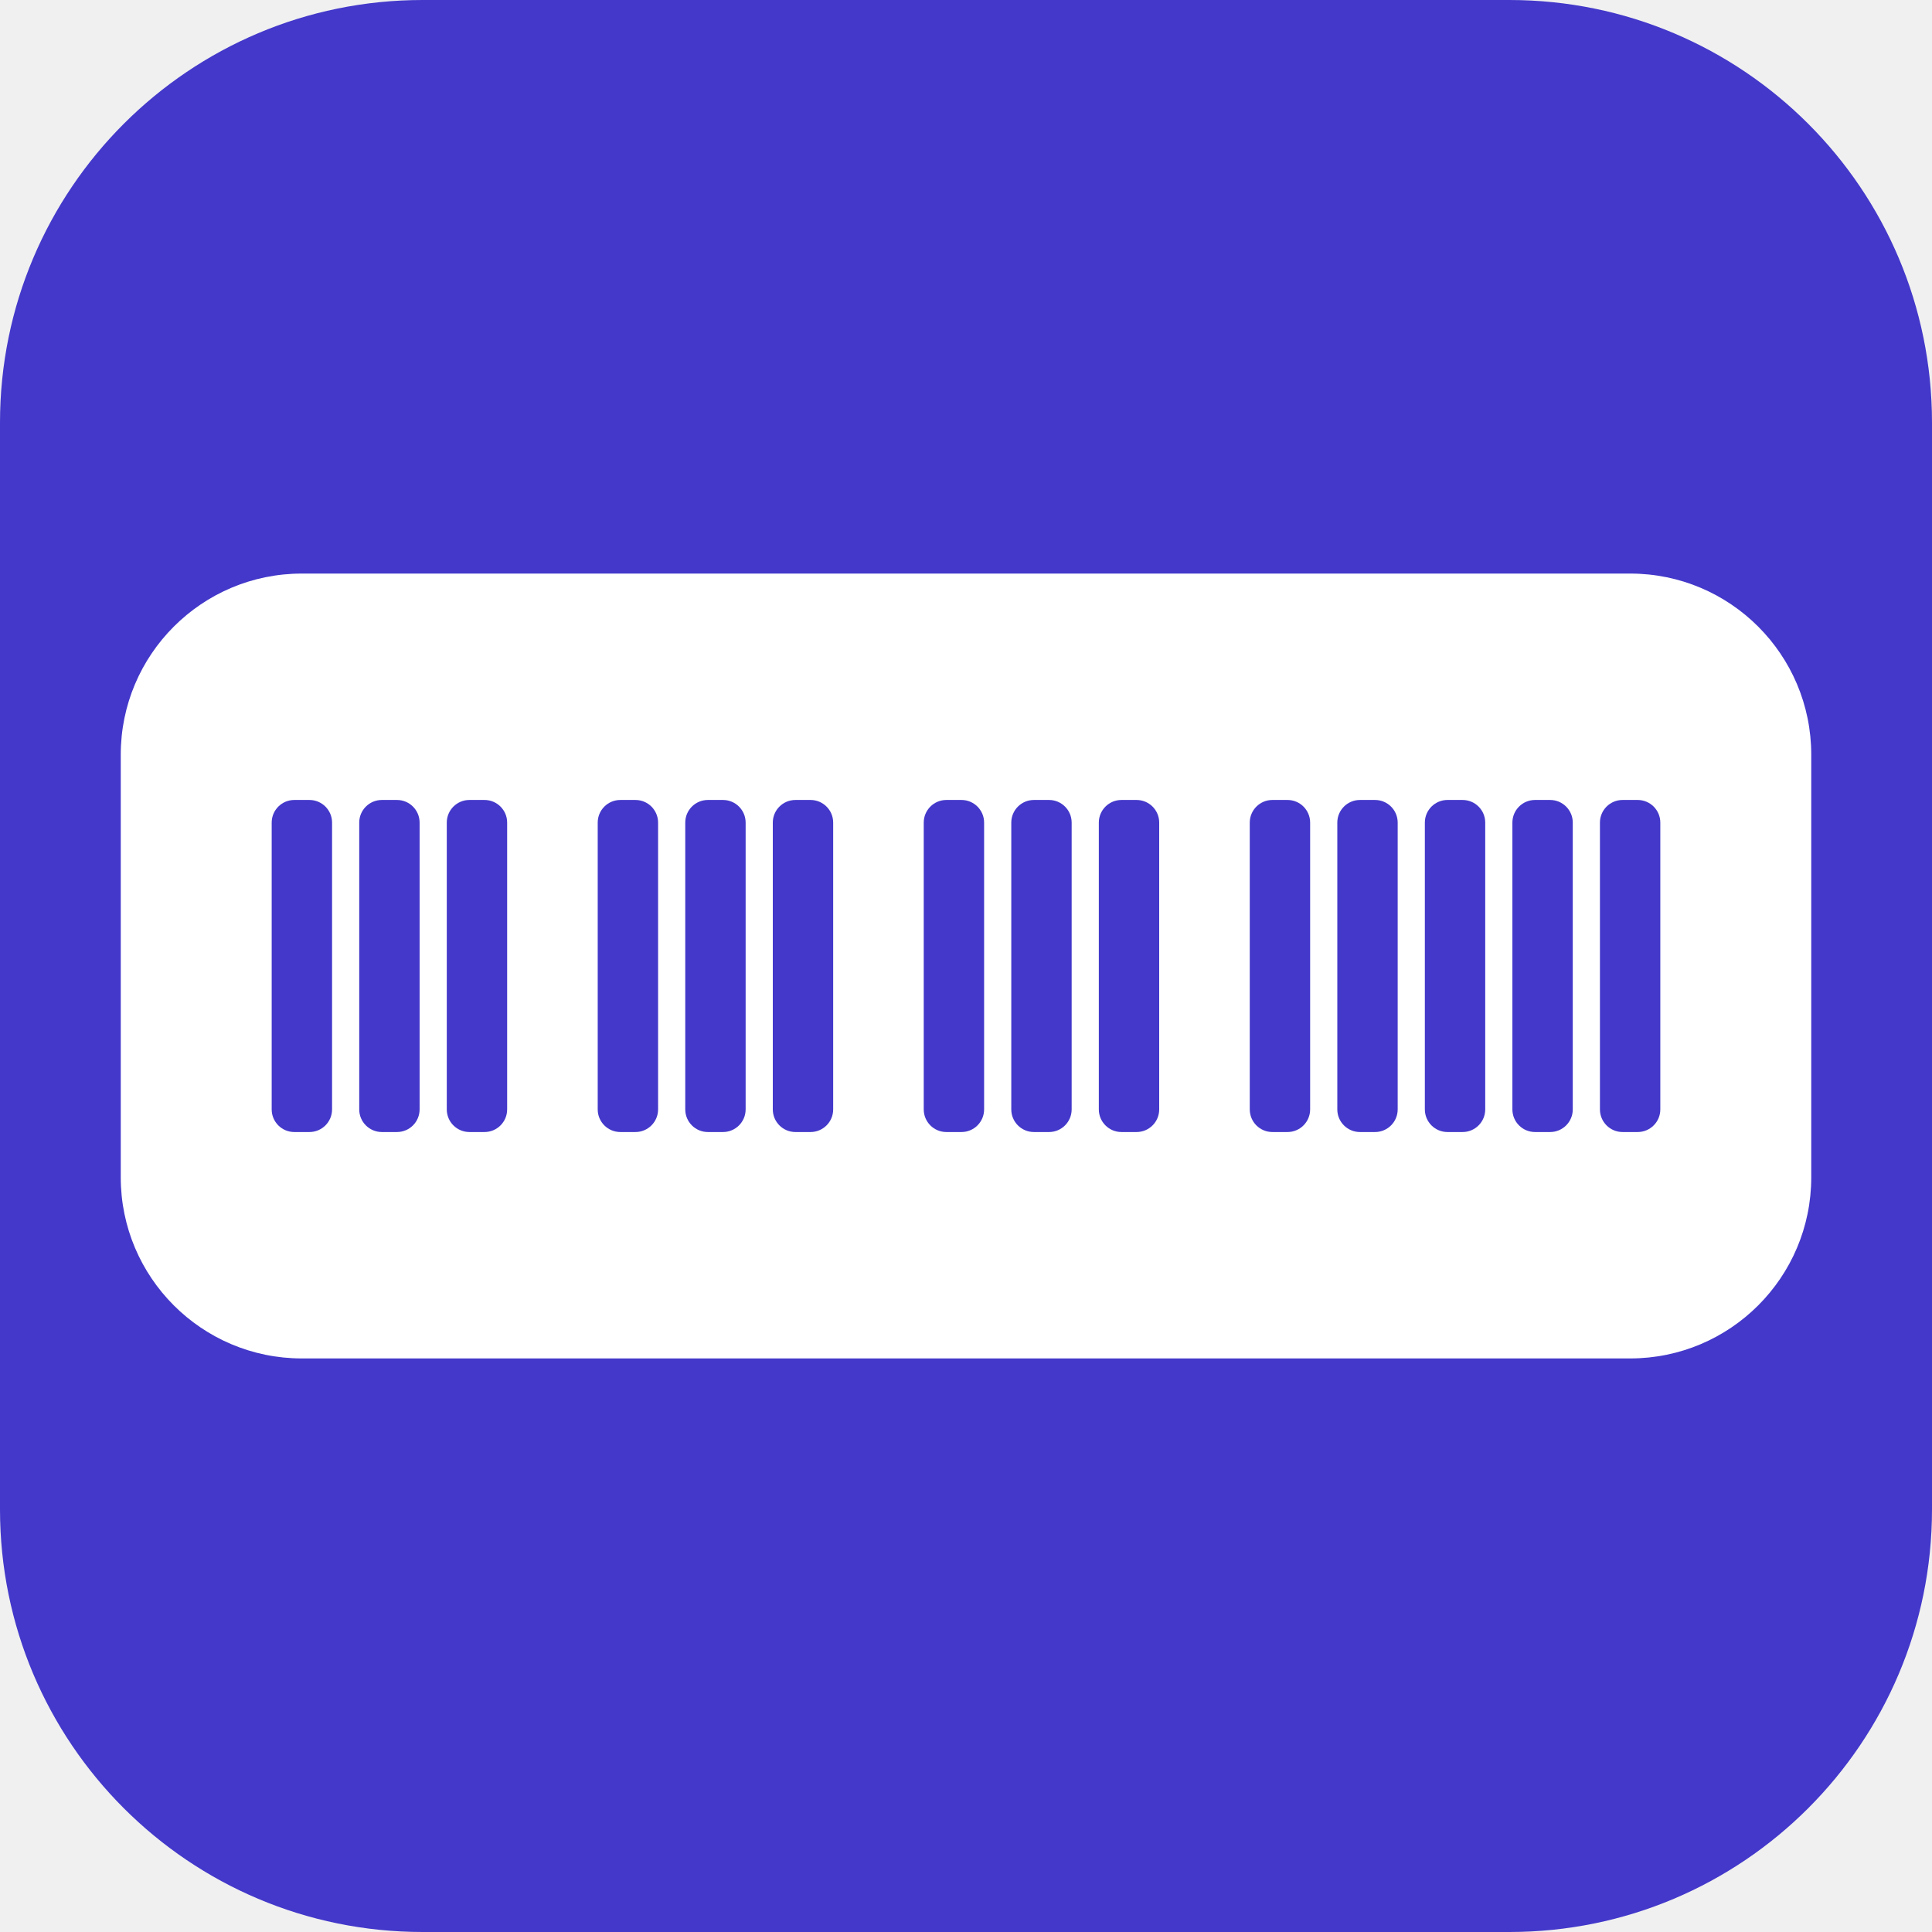
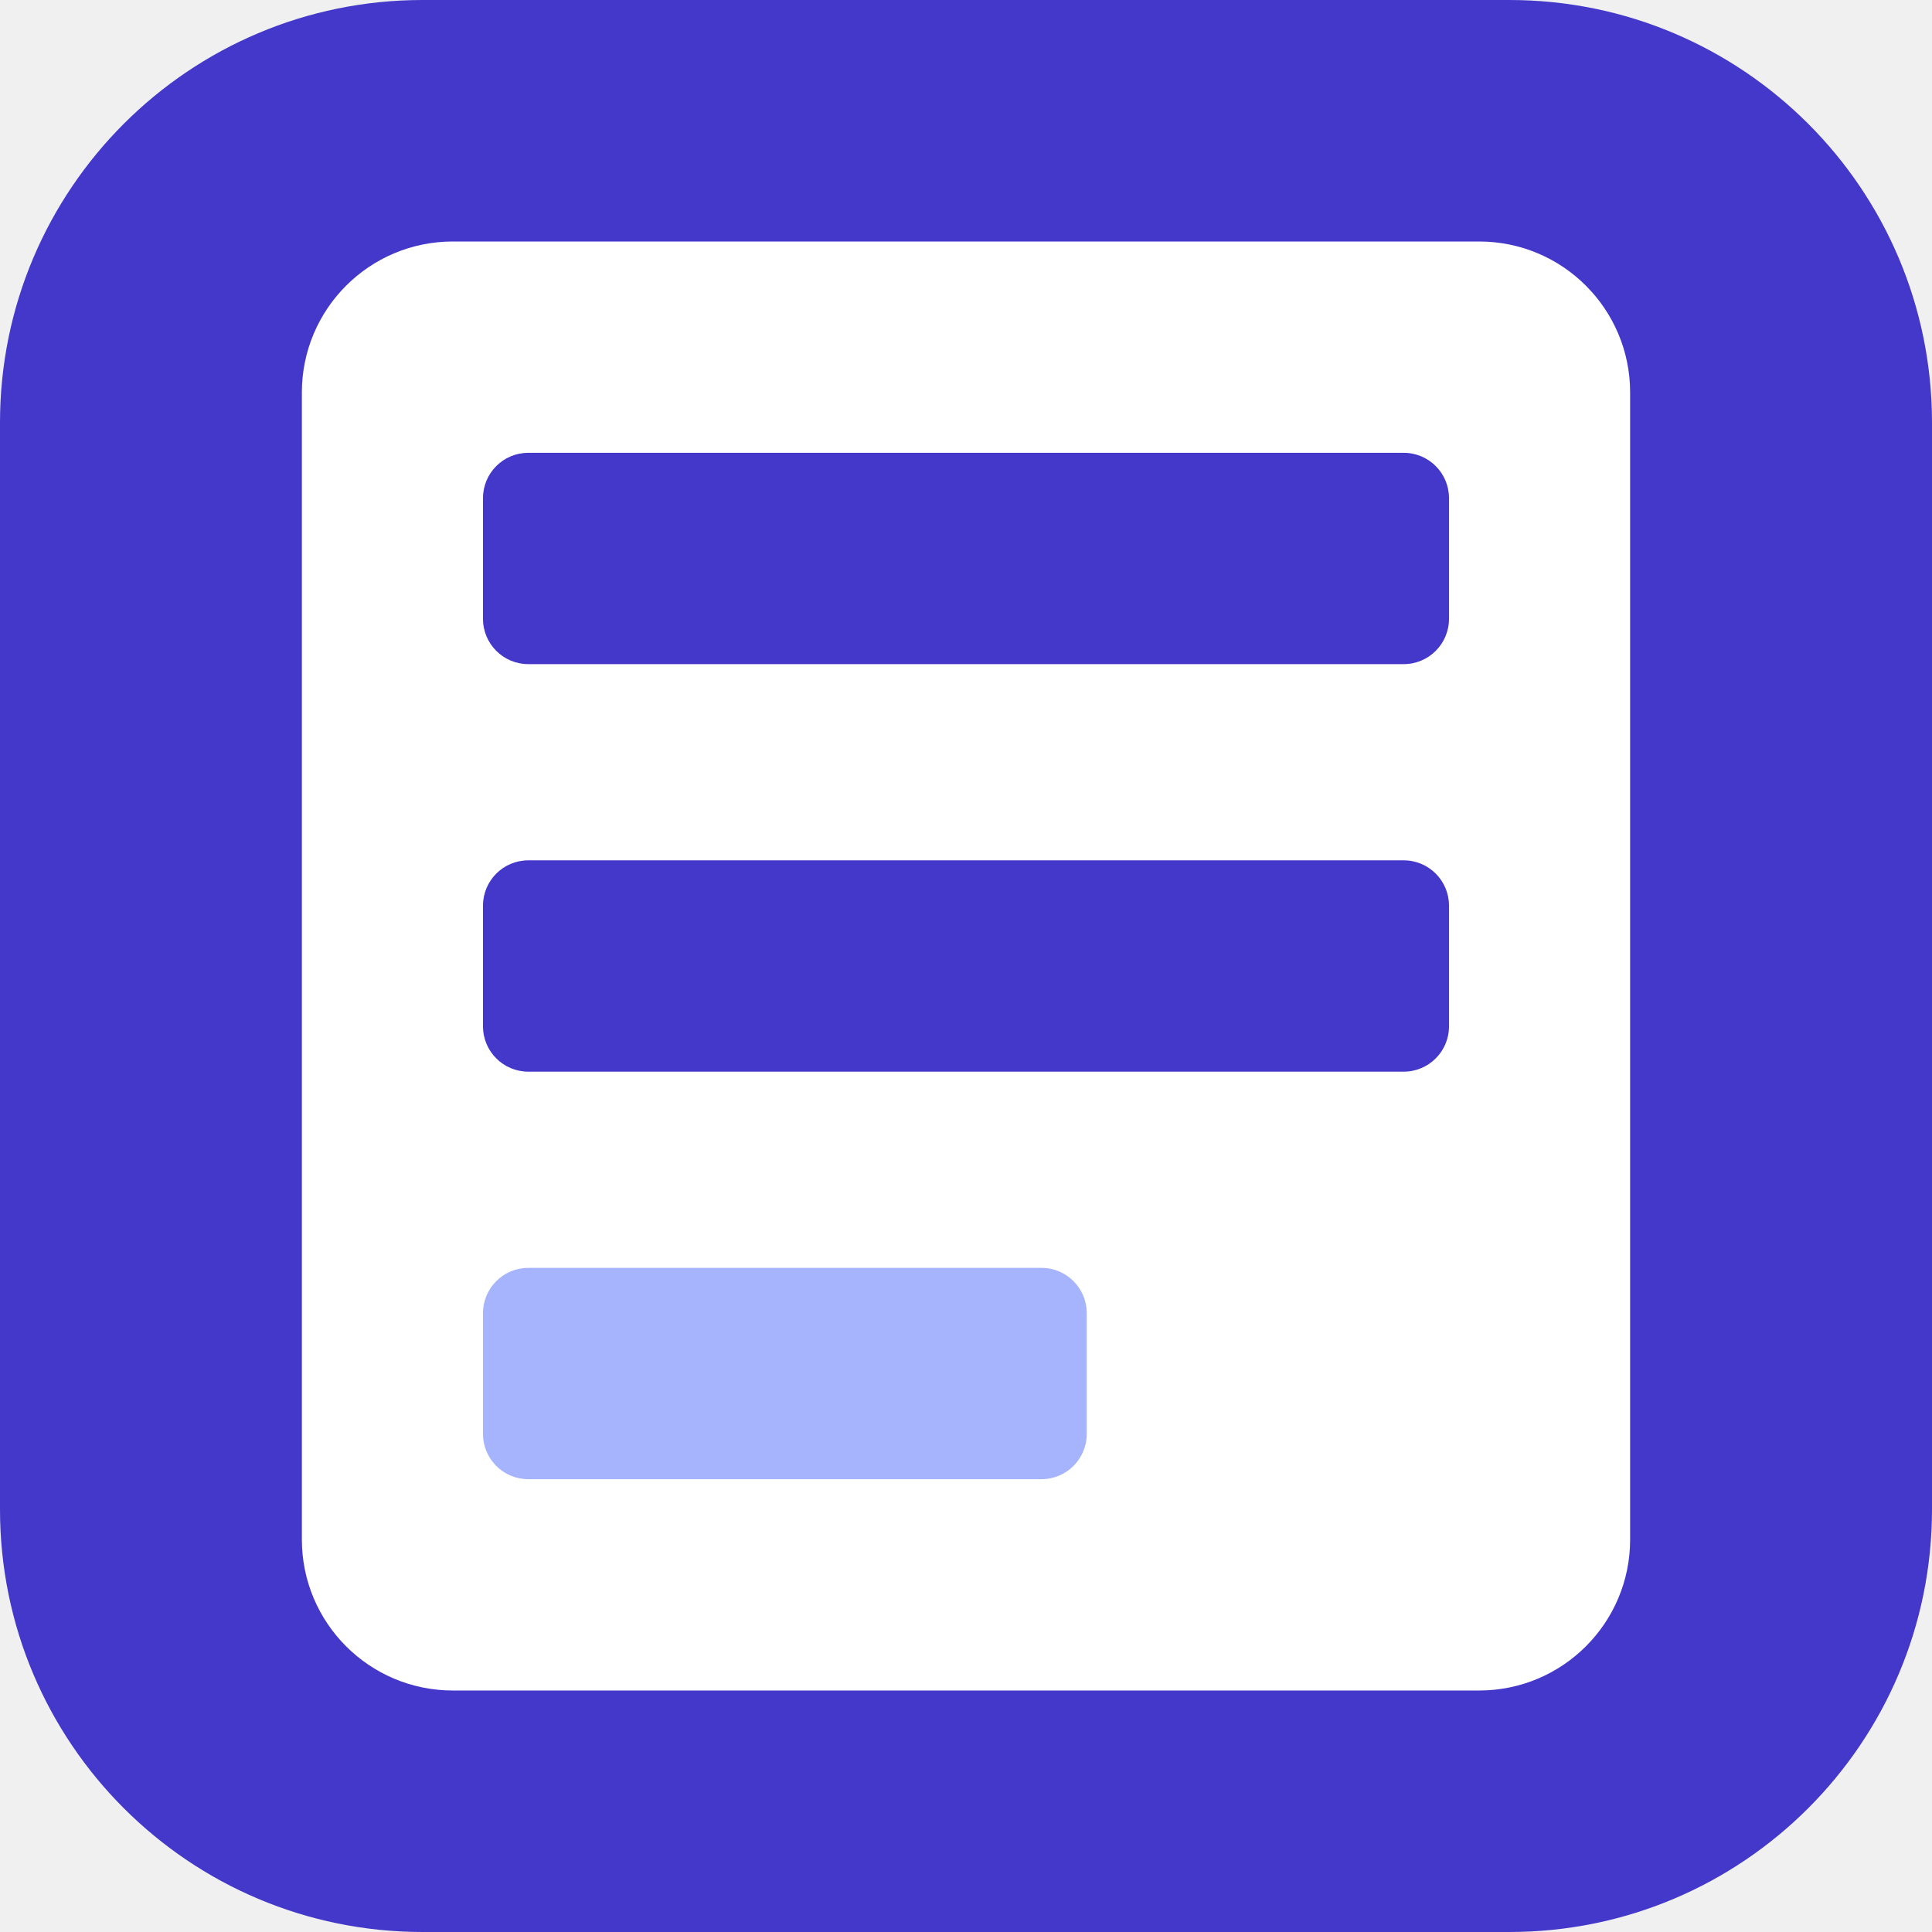
<svg xmlns="http://www.w3.org/2000/svg" width="128" height="128" viewBox="0 0 128 128">
  <rect width="128" height="128" rx="28" fill="#4338CA" />
-   <rect x="8" y="38" width="112" height="52" rx="12" fill="#fff" />
-   <rect x="18.00" y="53" width="4" height="22" rx="1.5" fill="#4338CA" />
-   <rect x="23.80" y="53" width="4" height="22" rx="1.5" fill="#4338CA" />
-   <rect x="29.60" y="53" width="4" height="22" rx="1.5" fill="#4338CA" />
-   <rect x="39.60" y="53" width="4" height="22" rx="1.5" fill="#4338CA" />
-   <rect x="45.40" y="53" width="4" height="22" rx="1.5" fill="#4338CA" />
-   <rect x="51.20" y="53" width="4" height="22" rx="1.5" fill="#4338CA" />
-   <rect x="61.20" y="53" width="4" height="22" rx="1.5" fill="#4338CA" />
-   <rect x="67.00" y="53" width="4" height="22" rx="1.5" fill="#4338CA" />
-   <rect x="72.80" y="53" width="4" height="22" rx="1.5" fill="#4338CA" />
-   <rect x="82.80" y="53" width="4" height="22" rx="1.5" fill="#4338CA" />
-   <rect x="88.60" y="53" width="4" height="22" rx="1.5" fill="#4338CA" />
-   <rect x="94.40" y="53" width="4" height="22" rx="1.5" fill="#4338CA" />
-   <rect x="100.20" y="53" width="4" height="22" rx="1.5" fill="#4338CA" />
-   <rect x="106.00" y="53" width="4" height="22" rx="1.5" fill="#4338CA" />
+   <rect x="20" y="16" width="88" height="96" rx="10" fill="#fff" />
+   <rect x="32" y="30" width="64" height="14" rx="3" fill="#4338CA" />
+   <rect x="32" y="57" width="64" height="14" rx="3" fill="#4338CA" />
+   <rect x="32" y="84" width="40" height="14" rx="3" fill="#A5B4FC" />
</svg>
